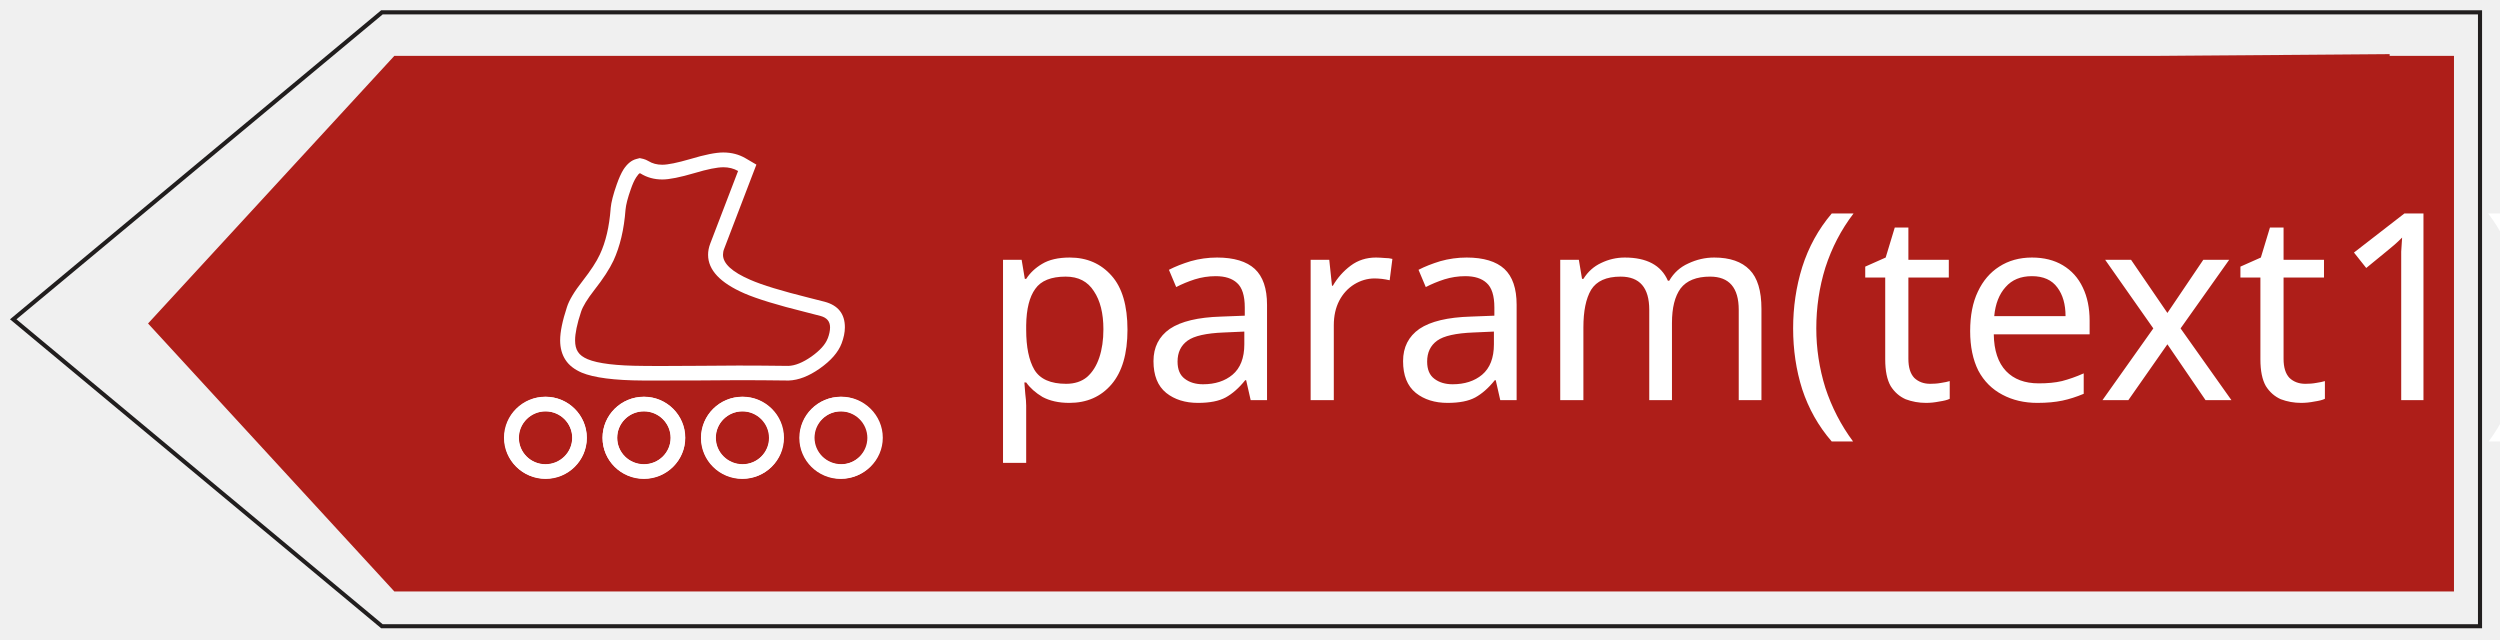
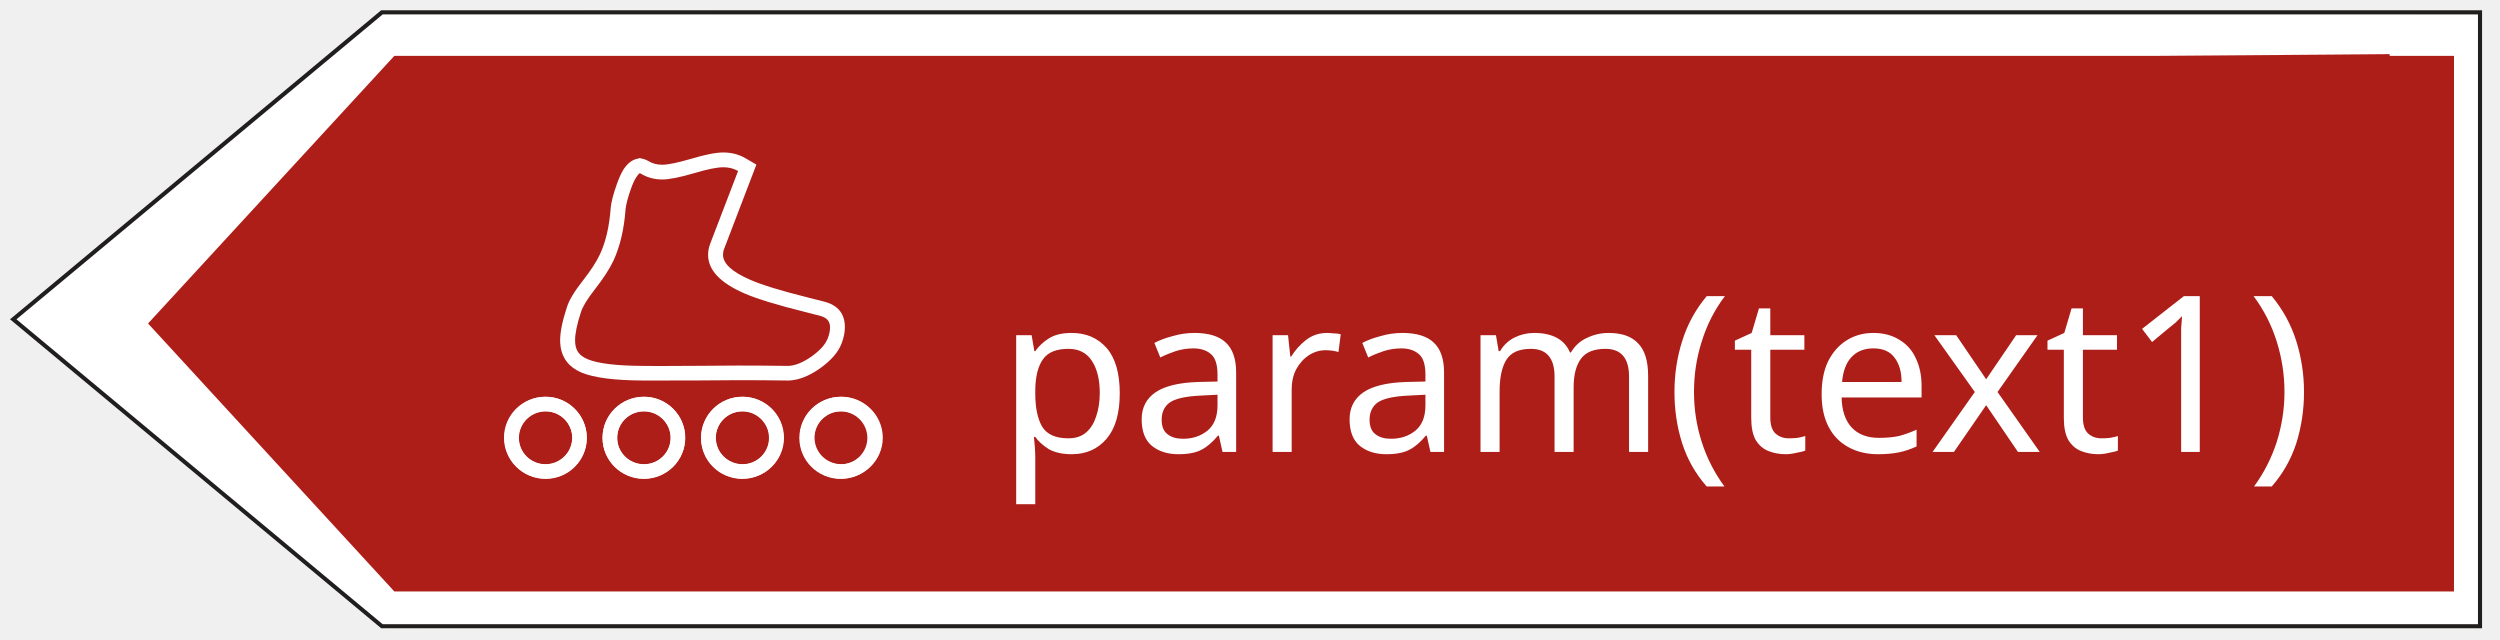
<svg xmlns="http://www.w3.org/2000/svg" width="86pt" height="22pt" viewBox="0 0 86 22" version="1.1" id="svg5103">
  <defs id="defs5107" />
  <path style="fill:#ae1e19;fill-opacity:1;stroke-width:0.012" d="" id="path5716" transform="scale(0.75)" />
  <path style="fill:#ae1e19;fill-opacity:1;stroke-width:0.012" d="" id="path5728" transform="scale(0.75)" />
  <path style="fill:#ae1e19;fill-opacity:1;stroke-width:0.012" d="" id="path5732" transform="scale(0.75)" />
  <path style="fill:#ae1e19;fill-opacity:1;stroke-width:0.012" d="" id="path5750" transform="scale(0.75)" />
  <path style="fill:#ae1e19;fill-opacity:1;stroke-width:0.012" d="" id="path5754" transform="scale(0.75)" />
  <path style="fill:#ae1e19;fill-opacity:1;stroke-width:0.012" d="" id="path5756" transform="scale(0.75)" />
  <path style="fill:#ae1e19;fill-opacity:1;stroke-width:0.012" d="" id="path5758" transform="scale(0.75)" />
  <path style="fill:#ae1e19;fill-opacity:1;stroke-width:0.012" d="" id="path5760" transform="scale(0.75)" />
  <path style="fill:#ae1e19;fill-opacity:1;stroke-width:0.012" d="" id="path5772" transform="scale(0.75)" />
  <path style="fill:#ae1e19;fill-opacity:1;stroke-width:0.012" d="" id="path5790" transform="scale(0.75)" />
  <path style="fill:#ae1e19;fill-opacity:1;stroke-width:0.012" d="" id="path5808" transform="scale(0.75)" />
  <path style="fill:#ae1e19;fill-opacity:1;stroke-width:0.012" d="" id="path5812" transform="scale(0.75)" />
  <path style="fill:#ae1e19;fill-opacity:1;stroke-width:0.012" d="" id="path5824" transform="scale(0.75)" />
  <path style="fill:#ae1e19;fill-opacity:1;stroke-width:0.002" d="" id="path5840" transform="scale(0.75)" />
  <path style="fill:#ae1e19;fill-opacity:1;stroke-width:0.002" d="" id="path5846" transform="scale(0.75)" />
  <path style="fill:#ae1e19;fill-opacity:1;stroke-width:0.002" d="" id="path5858" transform="scale(0.75)" />
  <path style="fill:#ae1e19;fill-opacity:1;stroke-width:0.002" d="" id="path5868" transform="scale(0.75)" />
  <path style="fill:#ae1e19;fill-opacity:1;stroke-width:0.002" d="" id="path5878" transform="scale(0.75)" />
  <path style="fill:#ae1e19;fill-opacity:1;stroke-width:0.002" d="" id="path5880" transform="scale(0.75)" />
  <path style="fill:#ae1e19;fill-opacity:1;stroke-width:0.002" d="" id="path5882" transform="scale(0.75)" />
  <g aria-label="i" id="text4025" style="font-style:italic;font-size:12px;-inkscape-font-specification:'sans-serif Italic';stroke-width:0.75">
    <g id="g9100">
+       <path style="fill:#ffffff;fill-opacity:1;stroke:none;stroke-width:0.75px;stroke-linecap:butt;stroke-linejoin:miter;stroke-opacity:1" d="M 0.344,10.984 13.113,0.352 85.242,0.496 v 20.977 l -72.129,0.141 z" id="path6884" />
      <path style="fill:#ae1e19;fill-opacity:1;fill-rule:nonzero;stroke:none" d="m 53.656,14.612 c 0.211,0.082 0.461,0.152 0.758,0.195 0.285,0.055 0.594,0.082 0.91,0.082 0.863,-0.008 1.582,-0.207 2.141,-0.586 0.566,-0.383 0.988,-0.898 1.258,-1.547 0.277,-0.637 0.414,-1.367 0.414,-2.16 0,-0.855 -0.152,-1.594 -0.449,-2.238 C 58.39,7.718 57.957,7.222 57.398,6.862 56.843,6.503 56.167,6.323 55.386,6.311 c -0.367,0 -0.703,0.035 -1,0.102 -0.305,0.07 -0.551,0.145 -0.73,0.223 l 0.047,1.219 c 0.199,-0.121 0.414,-0.219 0.672,-0.309 0.266,-0.09 0.559,-0.137 0.902,-0.145 0.449,0 0.855,0.109 1.234,0.332 0.379,0.215 0.684,0.559 0.906,1.02 0.234,0.449 0.352,1.035 0.352,1.734 -0.008,1.082 -0.234,1.902 -0.684,2.469 -0.449,0.555 -1.059,0.836 -1.844,0.844 -0.633,-0.008 -1.145,-0.145 -1.539,-0.414 l -0.047,1.227 m -6.152,0.18 h 1.168 c 0.012,-0.09 0.02,-0.223 0.031,-0.398 0.016,-0.18 0.023,-0.312 0.023,-0.402 h 0.012 c 0.34,0.613 0.879,0.906 1.609,0.891 0.609,-0.008 1.07,-0.199 1.359,-0.578 0.293,-0.379 0.438,-0.891 0.438,-1.547 v -4.125 h -1.246 v 3.836 c 0,0.48 -0.074,0.828 -0.23,1.043 -0.141,0.219 -0.375,0.324 -0.699,0.324 -0.387,-0.004 -0.684,-0.141 -0.871,-0.422 -0.199,-0.27 -0.301,-0.645 -0.301,-1.125 v -3.656 h -1.246 v 4.988 c 0,0.414 -0.02,0.812 -0.047,1.172 m -6.461,0 h 1.188 c 0,-0.055 0.012,-0.172 0.031,-0.352 0.004,-0.172 0.016,-0.324 0.016,-0.449 h 0.008 c 0.137,0.254 0.332,0.457 0.574,0.629 0.254,0.172 0.605,0.254 1.062,0.262 0.695,-0.008 1.223,-0.297 1.594,-0.863 0.367,-0.559 0.547,-1.324 0.547,-2.297 -0.008,-1.035 -0.195,-1.816 -0.574,-2.355 -0.379,-0.543 -0.891,-0.805 -1.547,-0.812 -0.387,0 -0.711,0.074 -0.961,0.219 -0.254,0.133 -0.461,0.34 -0.633,0.609 h -0.008 v -3.594 h -1.25 V 13.702 c -0.012,0.422 -0.016,0.781 -0.047,1.09 m 1.297,-3.078 c -0.008,-0.691 0.09,-1.234 0.285,-1.621 0.211,-0.387 0.523,-0.586 0.957,-0.586 0.441,0 0.754,0.188 0.945,0.566 0.199,0.379 0.297,0.91 0.297,1.613 0,0.738 -0.094,1.297 -0.281,1.676 -0.188,0.375 -0.504,0.562 -0.945,0.562 -0.449,0 -0.773,-0.203 -0.973,-0.594 -0.195,-0.395 -0.293,-0.934 -0.285,-1.617 M 36.449,9.768 c 0.113,-0.027 0.25,-0.043 0.395,-0.055 0.359,0 0.668,0.137 0.918,0.414 0.254,0.289 0.379,0.738 0.387,1.352 v 3.312 h 1.25 V 9.815 c 0,-0.414 0.02,-0.812 0.043,-1.184 h -1.152 c 0,0.109 -0.004,0.266 -0.016,0.465 -0.02,0.188 -0.027,0.348 -0.027,0.457 h -0.012 C 38.093,9.245 37.894,9.003 37.636,8.823 37.371,8.651 37.011,8.561 36.562,8.554 c -0.035,0.008 -0.078,0.008 -0.113,0.02 v 1.195 m -5.742,2.297 h 3.516 c 0,0.617 -0.125,1.086 -0.375,1.402 -0.262,0.312 -0.676,0.477 -1.242,0.477 -0.352,-0.008 -0.656,-0.055 -0.902,-0.164 -0.25,-0.094 -0.457,-0.203 -0.609,-0.328 l -0.062,1.043 c 0.203,0.098 0.457,0.18 0.754,0.258 0.309,0.074 0.648,0.109 1.027,0.121 0.594,-0.012 1.098,-0.145 1.484,-0.414 0.395,-0.266 0.691,-0.629 0.879,-1.098 0.199,-0.469 0.301,-1.008 0.301,-1.613 -0.012,-0.953 -0.227,-1.73 -0.648,-2.305 -0.43,-0.582 -1.035,-0.883 -1.816,-0.898 -0.684,-0.008 -1.242,0.242 -1.656,0.738 -0.414,0.496 -0.629,1.285 -0.648,2.355 v 0.426 m 1.223,-0.855 c 0,-1.18 0.379,-1.773 1.117,-1.773 0.359,0 0.648,0.152 0.852,0.457 0.211,0.316 0.32,0.75 0.324,1.316 H 31.929 M 26.281,6.745 c 0.09,-0.035 0.188,-0.062 0.297,-0.082 0.117,-0.027 0.207,-0.035 0.277,-0.047 0.492,0.02 0.738,0.301 0.723,0.848 v 1.168 h -1.117 v 0.969 h 1.117 v 5.191 h 1.246 V 9.6 h 1.008 V 8.632 H 28.824 V 7.331 c 0.012,-0.48 -0.113,-0.875 -0.367,-1.188 -0.25,-0.316 -0.676,-0.48 -1.277,-0.488 -0.117,0 -0.262,0.008 -0.43,0.035 -0.164,0.027 -0.324,0.055 -0.469,0.094 v 0.961 m -2.375,0.656 V 6.069 h 1.32 v 1.332 h -1.32 m 0.035,7.391 V 8.632 h 1.25 v 6.16 h -1.25 m -6.434,-0.02 h 1.254 v -3.836 c 0,-0.473 0.07,-0.816 0.219,-1.043 0.156,-0.215 0.379,-0.324 0.703,-0.324 0.391,0.012 0.684,0.156 0.883,0.426 0.191,0.27 0.289,0.648 0.289,1.121 v 3.656 h 1.25 V 9.788 c 0,-0.418 0.02,-0.801 0.043,-1.172 h -1.168 c -0.008,0.09 -0.008,0.227 -0.023,0.395 -0.02,0.18 -0.02,0.316 -0.031,0.41 h -0.008 C 20.578,8.815 20.035,8.518 19.304,8.526 c -0.609,0.012 -1.066,0.207 -1.355,0.574 -0.297,0.379 -0.441,0.902 -0.441,1.551 v 4.121 M 84.417,1.921 V 20.347 H 13.566 L 5.093,11.128 13.566,1.921 H 84.417 M 67.738,11.014 c -0.215,0.059 -0.324,0.191 -0.324,0.398 0,0.113 0.027,0.242 0.082,0.383 0.078,0.211 0.266,0.422 0.562,0.633 0.301,0.207 0.562,0.316 0.793,0.324 0.617,-0.008 1.188,-0.012 1.715,-0.012 0.324,0 0.766,0.004 1.324,0.008 0.586,0.004 1.062,0.008 1.426,0.008 0.172,0 0.344,0 0.523,-0.004 0.926,-0.004 1.562,-0.082 1.914,-0.234 0.156,-0.066 0.27,-0.148 0.336,-0.254 0.066,-0.102 0.098,-0.234 0.098,-0.398 0,-0.238 -0.07,-0.574 -0.207,-1 v -0.004 c -0.059,-0.18 -0.211,-0.43 -0.461,-0.75 C 75.218,9.725 75.003,9.386 74.867,9.093 74.64,8.597 74.5,8.007 74.453,7.319 74.437,7.147 74.374,6.913 74.273,6.612 74.214,6.436 74.148,6.296 74.085,6.194 74.031,6.108 73.988,6.061 73.957,6.054 c -0.008,0 -0.012,0.004 -0.023,0.008 C 73.718,6.198 73.468,6.268 73.187,6.268 c -0.242,0 -0.613,-0.074 -1.105,-0.223 C 71.624,5.909 71.296,5.843 71.093,5.843 c -0.195,0 -0.363,0.043 -0.512,0.129 0.297,0.785 0.613,1.625 0.953,2.523 0.051,0.133 0.074,0.262 0.074,0.391 0,0.531 -0.414,0.977 -1.246,1.344 -0.434,0.191 -1.133,0.406 -2.098,0.648 -0.246,0.062 -0.422,0.109 -0.527,0.137 m -0.137,-0.492 c 0.086,-0.027 0.266,-0.07 0.539,-0.141 0.938,-0.234 1.609,-0.441 2.016,-0.621 0.629,-0.277 0.941,-0.57 0.941,-0.875 0,-0.066 -0.012,-0.137 -0.039,-0.211 -0.344,-0.91 -0.664,-1.75 -0.957,-2.52 l -0.152,-0.406 0.371,-0.219 c 0.227,-0.133 0.484,-0.199 0.77,-0.199 0.254,0 0.633,0.074 1.137,0.227 0.445,0.133 0.766,0.199 0.957,0.199 0.184,0 0.344,-0.043 0.477,-0.129 0.059,-0.035 0.117,-0.059 0.176,-0.074 l 0.125,-0.027 0.121,0.031 c 0.16,0.043 0.305,0.164 0.43,0.359 0.09,0.137 0.168,0.312 0.242,0.527 0.117,0.336 0.184,0.613 0.207,0.824 v 0.02 c 0.043,0.621 0.168,1.148 0.371,1.59 0.117,0.258 0.312,0.562 0.59,0.918 0.285,0.371 0.469,0.672 0.543,0.91 0.152,0.48 0.23,0.863 0.23,1.156 0,0.27 -0.059,0.496 -0.18,0.68 -0.125,0.188 -0.312,0.34 -0.562,0.445 -0.414,0.18 -1.117,0.27 -2.113,0.277 -0.121,0 -0.297,0 -0.527,0 -0.363,0 -0.84,-0.004 -1.43,-0.008 -0.555,-0.004 -0.992,-0.008 -1.316,-0.008 -0.527,0 -1.094,0.008 -1.711,0.016 h -0.023 c -0.332,-0.012 -0.688,-0.152 -1.066,-0.422 -0.383,-0.27 -0.633,-0.559 -0.75,-0.867 -0.074,-0.199 -0.113,-0.387 -0.113,-0.566 0,-0.465 0.234,-0.758 0.699,-0.887 m 9.605,3.805 c -0.508,0 -0.922,0.414 -0.922,0.922 0,0.508 0.414,0.922 0.922,0.922 0.508,0 0.922,-0.414 0.922,-0.922 0,-0.508 -0.414,-0.922 -0.922,-0.922 m 0,-0.504 c -0.785,0 -1.422,0.641 -1.422,1.426 0,0.785 0.637,1.422 1.422,1.422 0.785,0 1.422,-0.637 1.422,-1.422 0,-0.785 -0.637,-1.426 -1.422,-1.426 m -3.391,0.504 c -0.508,0 -0.922,0.414 -0.922,0.922 0,0.508 0.414,0.922 0.922,0.922 0.512,0 0.922,-0.414 0.922,-0.922 0,-0.508 -0.41,-0.922 -0.922,-0.922 m 0,-0.504 c -0.785,0 -1.422,0.641 -1.422,1.426 0,0.785 0.637,1.422 1.422,1.422 0.789,0 1.426,-0.637 1.426,-1.422 0,-0.785 -0.637,-1.426 -1.426,-1.426 m -3.395,0.504 c -0.508,0 -0.922,0.414 -0.922,0.922 0,0.508 0.414,0.922 0.922,0.922 0.508,0 0.922,-0.414 0.922,-0.922 0,-0.508 -0.414,-0.922 -0.922,-0.922 m 0,-0.504 c -0.785,0 -1.422,0.641 -1.422,1.426 0,0.785 0.637,1.422 1.422,1.422 0.789,0 1.426,-0.637 1.426,-1.422 0,-0.785 -0.637,-1.426 -1.426,-1.426 m -3.395,0.504 c -0.508,0 -0.922,0.414 -0.922,0.922 0,0.508 0.414,0.922 0.922,0.922 0.508,0 0.922,-0.414 0.922,-0.922 0,-0.508 -0.414,-0.922 -0.922,-0.922 m 0,-0.504 c -0.785,0 -1.422,0.641 -1.422,1.426 0,0.785 0.637,1.422 1.422,1.422 0.789,0 1.426,-0.637 1.426,-1.422 0,-0.785 -0.637,-1.426 -1.426,-1.426" id="path5098-2" />
      <rect style="fill:#ae1e19;fill-opacity:1;stroke-width:0.393" id="rect5914" width="69.738" height="15.247" x="-83.337" y="3.444" transform="scale(-1,1)" />
      <path style="fill:#211e1e;fill-opacity:1;fill-rule:nonzero;stroke:none" d="M 85.383,0.352 H 13.113 L 0.344,10.984 13.113,21.613 H 85.383 V 0.352 M 85.242,0.496 V 21.473 H 13.164 L 0.566,10.984 13.164,0.496 h 72.078" id="path5100" />
      <rect style="fill:#ffffff;fill-opacity:1;stroke-width:0.525" id="rect5942" width="65.024" height="16.24" x="16.722" y="3.444" />
      <path style="fill:#ae1e19;fill-opacity:1;fill-rule:nonzero;stroke:none;stroke-width:0.994" d="m 15.546,2.387 -0.264,17.862 66.922,-0.131 -0.013,-8.871 0.013,-9.385 -66.657,0.525 m 12.661,8.485 c 0.214,0.058 0.323,0.19 0.323,0.395 0,0.112 -0.027,0.24 -0.082,0.379 -0.078,0.209 -0.265,0.418 -0.561,0.627 -0.3,0.205 -0.561,0.313 -0.79,0.321 -0.615,-0.008 -1.184,-0.012 -1.709,-0.012 -0.323,0 -0.763,0.004 -1.32,0.008 -0.584,0.004 -1.059,0.008 -1.421,0.008 -0.171,0 -0.343,0 -0.522,-0.004 -0.923,-0.004 -1.557,-0.081 -1.908,-0.232 -0.156,-0.066 -0.269,-0.147 -0.335,-0.252 -0.066,-0.101 -0.097,-0.232 -0.097,-0.395 0,-0.236 0.07,-0.569 0.206,-0.991 v -0.004 c 0.058,-0.178 0.21,-0.426 0.459,-0.743 0.3,-0.383 0.514,-0.72 0.65,-1.01 0.226,-0.492 0.366,-1.076 0.413,-1.757 0.016,-0.17 0.078,-0.403 0.179,-0.701 0.058,-0.174 0.125,-0.313 0.187,-0.414 0.055,-0.085 0.097,-0.132 0.128,-0.139 0.008,0 0.012,0.004 0.023,0.008 0.214,0.135 0.463,0.205 0.744,0.205 0.241,0 0.611,-0.074 1.102,-0.221 0.456,-0.135 0.783,-0.201 0.985,-0.201 0.195,0 0.362,0.043 0.51,0.128 -0.296,0.778 -0.611,1.61 -0.95,2.5 -0.051,0.132 -0.074,0.259 -0.074,0.387 0,0.526 0.413,0.968 1.242,1.331 0.432,0.19 1.129,0.403 2.091,0.642 0.245,0.062 0.421,0.108 0.526,0.135 m 0.136,-0.488 c -0.086,-0.027 -0.265,-0.07 -0.537,-0.139 C 26.872,10.012 26.202,9.807 25.797,9.629 25.17,9.354 24.859,9.064 24.859,8.762 c 0,-0.066 0.012,-0.135 0.039,-0.209 0.343,-0.902 0.662,-1.734 0.954,-2.496 L 26.004,5.654 25.634,5.437 C 25.408,5.306 25.151,5.24 24.867,5.24 c -0.253,0 -0.631,0.074 -1.133,0.224 -0.444,0.132 -0.763,0.197 -0.954,0.197 -0.183,0 -0.343,-0.043 -0.475,-0.128 -0.058,-0.035 -0.117,-0.058 -0.175,-0.074 l -0.125,-0.027 -0.121,0.031 c -0.16,0.043 -0.304,0.163 -0.428,0.356 -0.09,0.135 -0.167,0.31 -0.241,0.522 -0.117,0.333 -0.183,0.608 -0.206,0.817 v 0.019 c -0.043,0.615 -0.167,1.138 -0.37,1.575 -0.117,0.255 -0.311,0.557 -0.588,0.91 -0.284,0.368 -0.467,0.666 -0.541,0.902 -0.152,0.476 -0.23,0.855 -0.23,1.146 0,0.267 0.058,0.492 0.179,0.673 0.125,0.186 0.311,0.337 0.561,0.441 0.413,0.178 1.114,0.267 2.106,0.275 h 0.526 c 0.362,0 0.837,-0.004 1.425,-0.008 0.553,-0.004 0.989,-0.008 1.312,-0.008 0.526,0 1.09,0.008 1.705,0.015 h 0.023 c 0.331,-0.012 0.685,-0.151 1.063,-0.418 0.382,-0.267 0.631,-0.553 0.748,-0.859 0.074,-0.197 0.113,-0.383 0.113,-0.561 0,-0.461 -0.234,-0.751 -0.697,-0.879 m -9.574,3.77 c 0.506,0 0.919,0.41 0.919,0.913 0,0.503 -0.413,0.913 -0.919,0.913 -0.506,0 -0.919,-0.41 -0.919,-0.913 0,-0.503 0.413,-0.913 0.919,-0.913 m 0,-0.499 c 0.783,0 1.417,0.635 1.417,1.413 0,0.778 -0.635,1.409 -1.417,1.409 -0.783,0 -1.417,-0.631 -1.417,-1.409 0,-0.778 0.635,-1.413 1.417,-1.413 m 3.38,0.499 c 0.506,0 0.919,0.41 0.919,0.913 0,0.503 -0.413,0.913 -0.919,0.913 -0.51,0 -0.919,-0.41 -0.919,-0.913 0,-0.503 0.409,-0.913 0.919,-0.913 m 0,-0.499 c 0.783,0 1.417,0.635 1.417,1.413 0,0.778 -0.635,1.409 -1.417,1.409 -0.787,0 -1.421,-0.631 -1.421,-1.409 0,-0.778 0.635,-1.413 1.421,-1.413 m 3.384,0.499 c 0.506,0 0.919,0.41 0.919,0.913 0,0.503 -0.413,0.913 -0.919,0.913 -0.506,0 -0.919,-0.41 -0.919,-0.913 0,-0.503 0.413,-0.913 0.919,-0.913 m 0,-0.499 c 0.783,0 1.417,0.635 1.417,1.413 0,0.778 -0.635,1.409 -1.417,1.409 -0.787,0 -1.421,-0.631 -1.421,-1.409 0,-0.778 0.635,-1.413 1.421,-1.413 m 3.384,0.499 c 0.506,0 0.919,0.41 0.919,0.913 0,0.503 -0.413,0.913 -0.919,0.913 -0.506,0 -0.919,-0.41 -0.919,-0.913 0,-0.503 0.413,-0.913 0.919,-0.913 m 0,-0.499 c 0.783,0 1.417,0.635 1.417,1.413 0,0.778 -0.635,1.409 -1.417,1.409 -0.787,0 -1.421,-0.631 -1.421,-1.409 0,-0.778 0.635,-1.413 1.421,-1.413" id="path5098" />
      <path id="rect1240" style="fill:#ffffff;fill-opacity:1;stroke-width:1.3;stroke-linecap:square" d="m 24.879,5.245 c -0.254,0 -0.633,0.075 -1.137,0.227 -0.445,0.129 -0.766,0.195 -0.961,0.195 -0.18,0 -0.34,-0.042 -0.473,-0.125 -0.059,-0.035 -0.117,-0.059 -0.176,-0.075 l -0.125,-0.028 -0.122,0.032 c -0.16,0.043 -0.305,0.159 -0.434,0.354 -0.086,0.137 -0.163,0.313 -0.237,0.524 -0.117,0.332 -0.188,0.605 -0.208,0.816 v 0.016 c -0.047,0.613 -0.167,1.14 -0.371,1.573 -0.117,0.254 -0.317,0.555 -0.59,0.907 -0.289,0.367 -0.468,0.668 -0.542,0.902 -0.156,0.473 -0.234,0.855 -0.234,1.144 0,0.262 0.062,0.489 0.183,0.672 0.121,0.188 0.309,0.332 0.562,0.441 0.414,0.172 1.118,0.266 2.114,0.27 h 0.527 c 0.363,0 0.84,9.68e-4 1.43,-0.003 0.555,-0.004 0.991,-0.009 1.315,-0.009 0.527,0 1.098,0.004 1.711,0.012 h 0.023 c 0.332,-0.012 0.687,-0.147 1.066,-0.413 0.383,-0.27 0.633,-0.555 0.75,-0.86 0.074,-0.195 0.114,-0.382 0.114,-0.558 0,-0.461 -0.231,-0.754 -0.696,-0.879 -0.09,-0.023 -0.266,-0.071 -0.543,-0.138 -0.938,-0.234 -1.609,-0.437 -2.016,-0.617 C 25.183,9.355 24.871,9.066 24.871,8.765 c 0,-0.066 0.011,-0.137 0.042,-0.211 C 25.254,7.656 25.574,6.823 25.867,6.061 L 26.02,5.663 25.648,5.445 C 25.421,5.312 25.164,5.245 24.879,5.245 Z m 0,0.508 c 0.191,0 0.363,0.043 0.511,0.129 -0.301,0.777 -0.617,1.605 -0.957,2.496 -0.051,0.133 -0.075,0.262 -0.075,0.387 0,0.523 0.415,0.964 1.247,1.327 0.434,0.188 1.133,0.403 2.098,0.642 0.25,0.062 0.426,0.109 0.527,0.136 0.215,0.059 0.324,0.188 0.324,0.391 0,0.113 -0.027,0.241 -0.078,0.378 l -0.004,0.004 c -0.078,0.207 -0.266,0.415 -0.562,0.625 -0.297,0.207 -0.562,0.312 -0.792,0.319 -0.617,-0.008 -1.188,-0.012 -1.715,-0.012 -0.324,0 -0.766,0.005 -1.324,0.009 -0.586,0.004 -1.062,0.007 -1.425,0.007 -0.172,0 -0.347,-4.95e-4 -0.523,-0.004 -0.926,-0.004 -1.563,-0.082 -1.915,-0.23 -0.156,-0.066 -0.269,-0.148 -0.335,-0.253 -0.066,-0.098 -0.098,-0.231 -0.098,-0.396 0,-0.234 0.066,-0.565 0.207,-0.987 0.059,-0.18 0.211,-0.431 0.457,-0.747 0.301,-0.383 0.52,-0.719 0.656,-1.008 0.227,-0.492 0.364,-1.074 0.415,-1.753 0.016,-0.172 0.075,-0.402 0.18,-0.699 0.059,-0.172 0.121,-0.313 0.188,-0.415 0.055,-0.086 0.098,-0.133 0.129,-0.141 0.004,0.004 0.012,0.008 0.023,0.012 0.215,0.133 0.464,0.204 0.746,0.204 0.242,0 0.614,-0.075 1.106,-0.22 C 24.34,5.819 24.672,5.754 24.879,5.754 Z m -6.117,7.894 c -0.789,0 -1.425,0.633 -1.425,1.411 0,0.777 0.636,1.406 1.425,1.406 0.785,0 1.422,-0.629 1.422,-1.406 0,-0.777 -0.637,-1.411 -1.422,-1.411 z m 3.391,0 c -0.789,0 -1.427,0.633 -1.427,1.411 0,0.777 0.638,1.406 1.427,1.406 0.785,0 1.421,-0.629 1.421,-1.406 0,-0.777 -0.636,-1.411 -1.421,-1.411 z m 3.394,0 c -0.789,0 -1.425,0.633 -1.425,1.411 0,0.777 0.636,1.406 1.425,1.406 0.785,0 1.422,-0.629 1.422,-1.406 0,-0.777 -0.637,-1.411 -1.422,-1.411 z m 3.394,0 c -0.785,0 -1.425,0.633 -1.425,1.411 0,0.777 0.64,1.406 1.425,1.406 0.785,0 1.427,-0.629 1.427,-1.406 0,-0.777 -0.642,-1.411 -1.427,-1.411 z m -10.179,0.5 c 0.508,0 0.921,0.407 0.921,0.911 0,0.504 -0.414,0.91 -0.921,0.91 -0.508,0 -0.921,-0.406 -0.921,-0.91 0,-0.504 0.414,-0.911 0.921,-0.911 z m 3.391,0 c 0.508,0 0.921,0.407 0.921,0.911 0,0.504 -0.414,0.91 -0.921,0.91 -0.512,0 -0.923,-0.406 -0.923,-0.91 0,-0.504 0.411,-0.911 0.923,-0.911 z m 3.394,0 c 0.508,0 0.921,0.407 0.921,0.911 0,0.504 -0.414,0.91 -0.921,0.91 -0.508,0 -0.921,-0.406 -0.921,-0.91 0,-0.504 0.414,-0.911 0.921,-0.911 z m 3.394,0 c 0.508,0 0.923,0.407 0.923,0.911 0,0.504 -0.415,0.91 -0.923,0.91 -0.508,0 -0.921,-0.406 -0.921,-0.91 0,-0.504 0.414,-0.911 0.921,-0.911 z" />
-       <text xml:space="preserve" style="font-style:italic;font-size:9px;line-height:1.25;font-family:sans-serif;-inkscape-font-specification:'sans-serif Italic';stroke-width:0.562" x="33.737" y="13.765" id="text1588">
-         <tspan id="tspan1586" style="font-style:normal;font-variant:normal;font-weight:normal;font-stretch:normal;font-size:9px;font-family:sans-serif;-inkscape-font-specification:sans-serif;fill:#ffffff;fill-opacity:1;stroke-width:0.562" x="33.737" y="13.765">param(text1)</tspan>
+       <text xml:space="default" dominant-baseline="middle" text-anchor="middle" font-family="sans-serif" font-size="9.653px" id="svg_50-5" y="12.943" x="56.934" stroke-width="0" stroke="#ffffff" fill="#ffffff" style="font-size:7.5px;stroke-width:0.142;stroke-miterlimit:4;stroke-dasharray:none">
+         <tspan style="font-style:normal;font-variant:normal;font-weight:normal;font-stretch:normal;font-size:7.5px;font-family:sans-serif;-inkscape-font-specification:sans-serif;fill:#ffffff;fill-opacity:1;stroke:none;stroke-width:0.142;stroke-miterlimit:4;stroke-dasharray:none;stroke-opacity:1" id="tspan16486">param(text1)</tspan>
      </text>
    </g>
  </g>
</svg>
